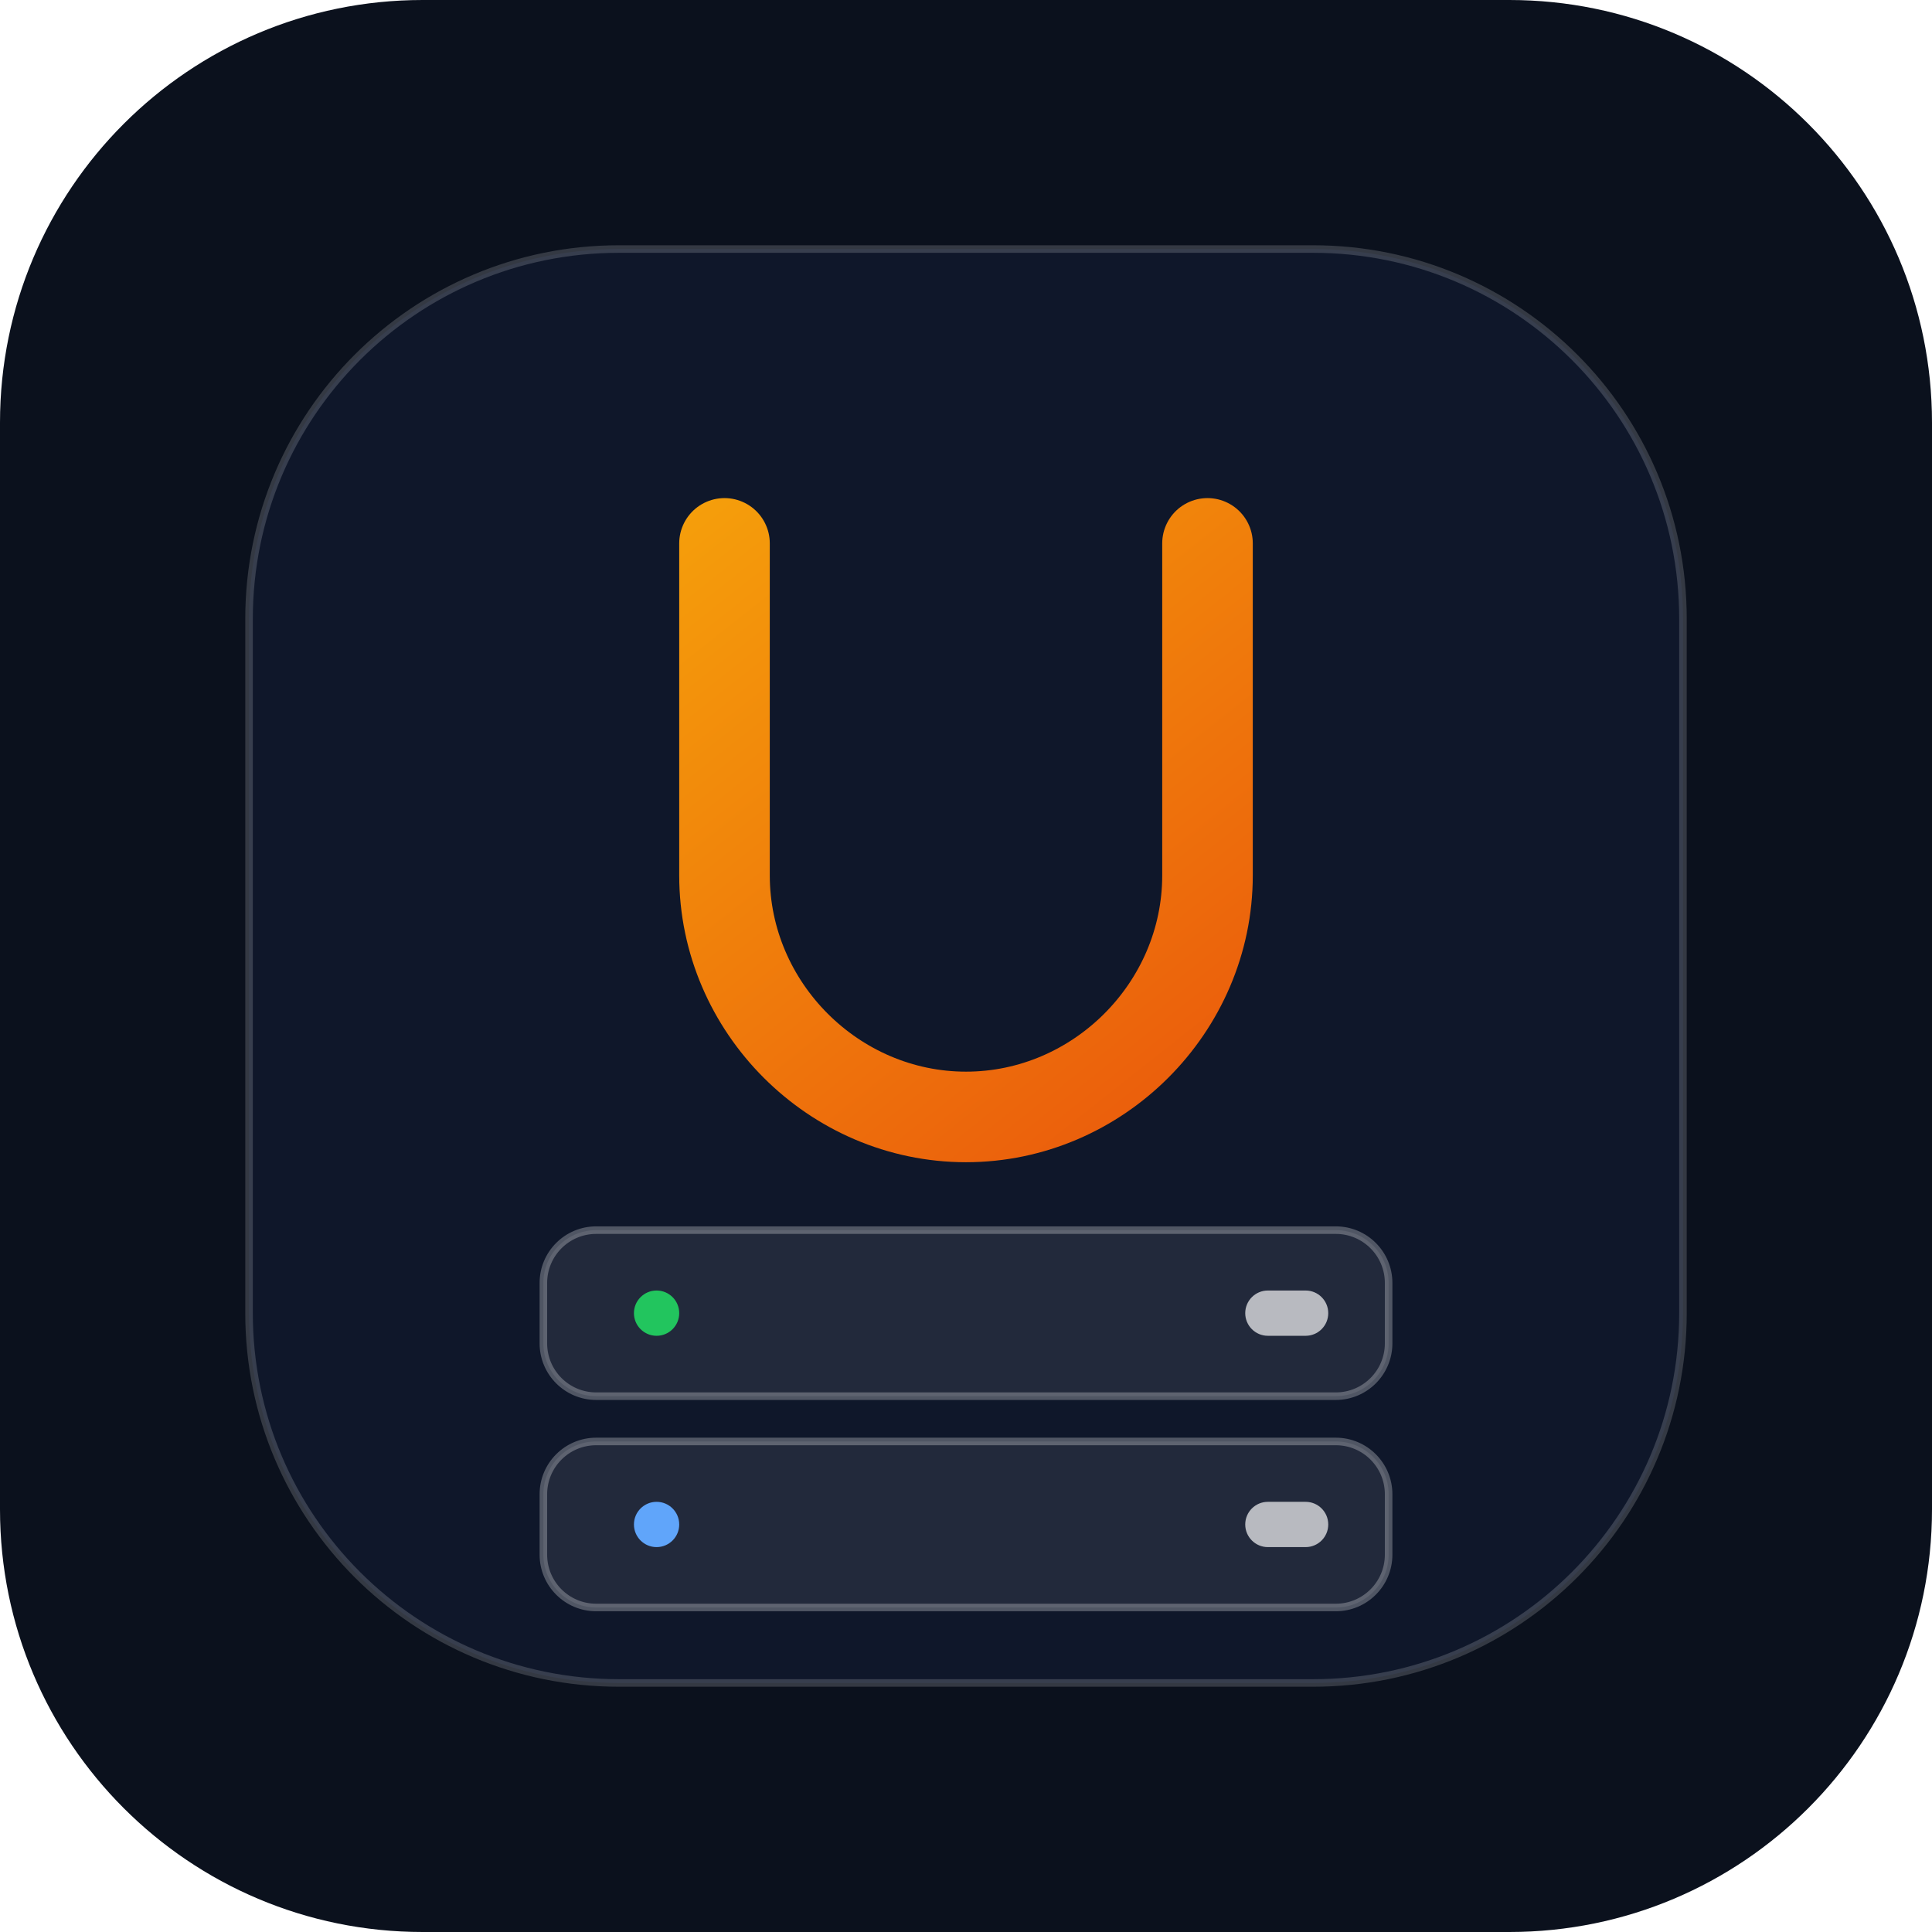
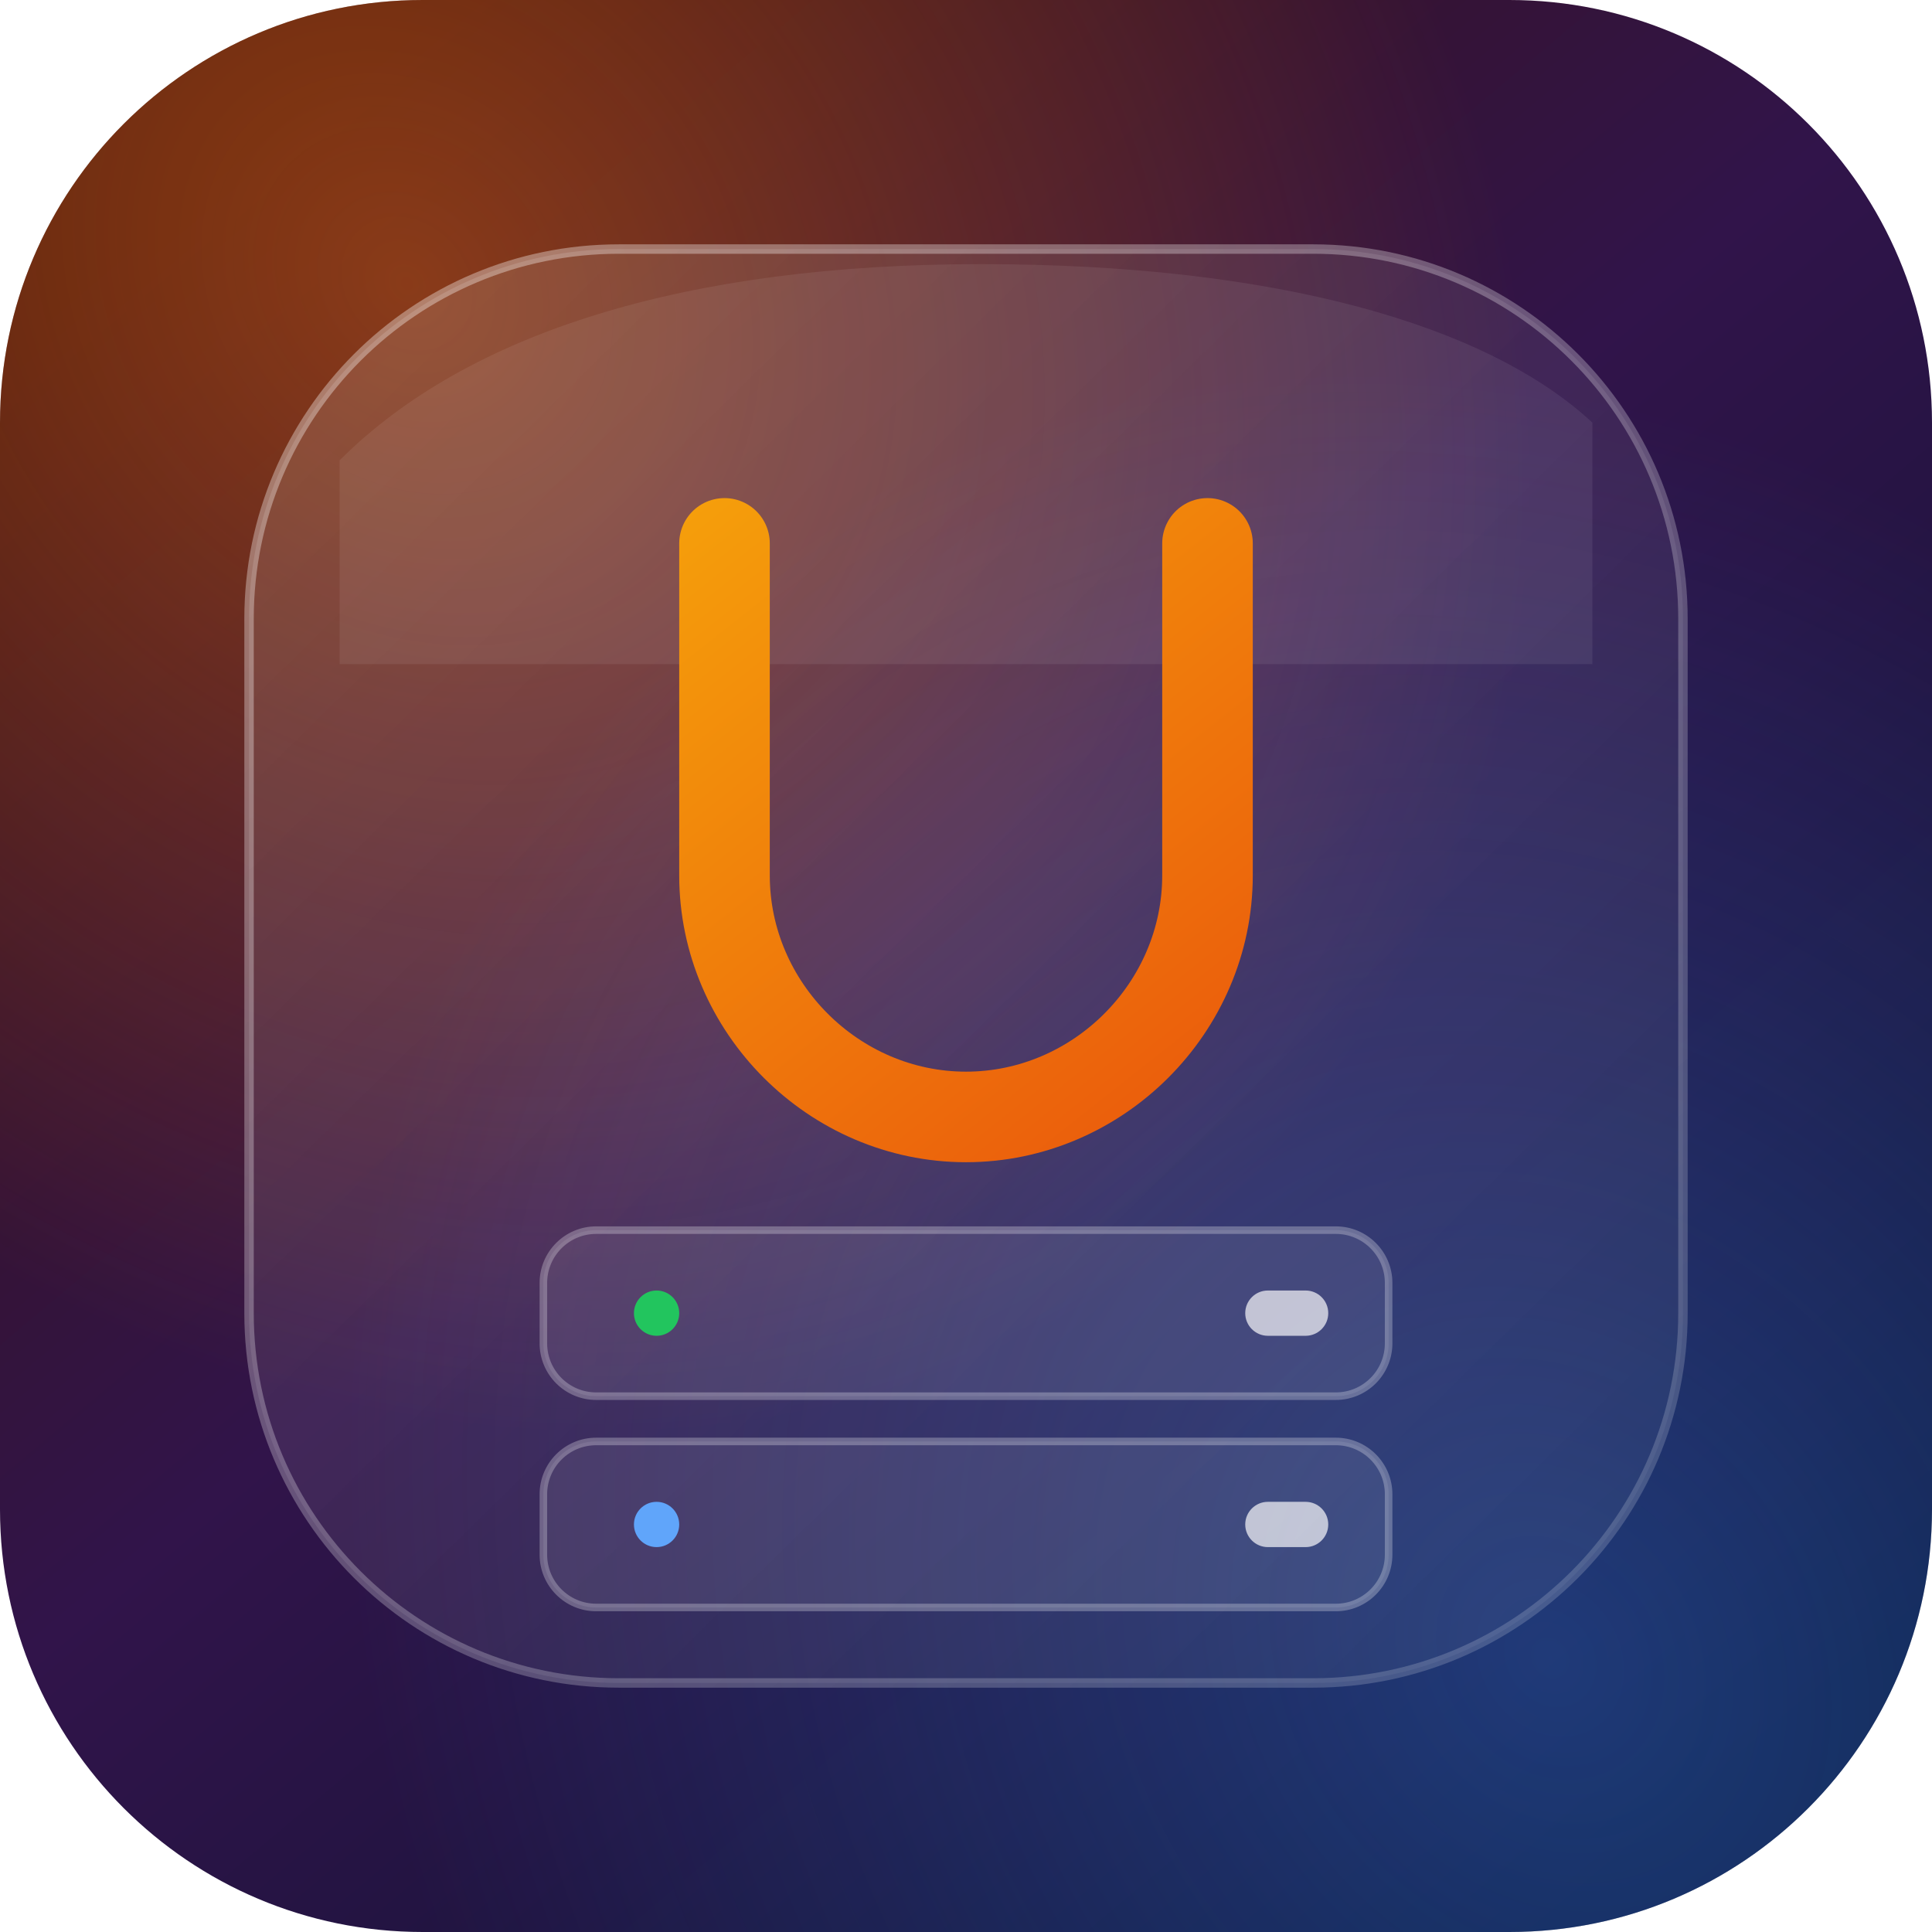
<svg xmlns="http://www.w3.org/2000/svg" viewBox="0 0 512 512" fill="none">
  <defs>
+     <linearGradient id="bgBase" x1="68" y1="36" x2="444" y2="484" gradientUnits="userSpaceOnUse">
+       <stop offset="0" stop-color="#3b1210" />
+       <stop offset="0.46" stop-color="#31144a" />
+       <stop offset="1" stop-color="#0b1534" />
+     </linearGradient>
+     <radialGradient id="bgWarm" cx="0" cy="0" r="1" gradientUnits="userSpaceOnUse" gradientTransform="translate(106 76) rotate(47) scale(328 276)">
+       <stop offset="0" stop-color="#f97316" stop-opacity="0.42" />
+       <stop offset="1" stop-color="#f97316" stop-opacity="0" />
+     </radialGradient>
+     <radialGradient id="bgCool" cx="0" cy="0" r="1" gradientUnits="userSpaceOnUse" gradientTransform="translate(410 438) rotate(236) scale(356 304)">
+       <stop offset="0" stop-color="#3b82f6" stop-opacity="0.34" />
+       <stop offset="1" stop-color="#3b82f6" stop-opacity="0" />
+     </radialGradient>
+     <linearGradient id="glassPanel" x1="78" y1="74" x2="430" y2="432" gradientUnits="userSpaceOnUse">
+       <stop offset="0" stop-color="#ffffff22" />
+       <stop offset="0.38" stop-color="#ffffff16" />
+       <stop offset="1" stop-color="#ffffff0c" />
+     </linearGradient>
+     <linearGradient id="glassStroke" x1="94" y1="66" x2="418" y2="446" gradientUnits="userSpaceOnUse">
+       <stop offset="0" stop-color="#ffffff5c" />
+       <stop offset="1" stop-color="#ffffff2b" />
+     </linearGradient>
    <linearGradient id="u" x1="188" y1="132" x2="324" y2="304" gradientUnits="userSpaceOnUse">
      <stop offset="0" stop-color="#f59e0b" />
      <stop offset="1" stop-color="#ea580c" />
    </linearGradient>
  </defs>
-   <rect width="512" height="512" rx="112" fill="#0b111d" />
-   <rect x="66" y="66" width="380" height="380" rx="98" fill="#0f172a" stroke="#ffffff2b" stroke-width="2" />
+   <rect width="512" height="512" rx="112" fill="url(#bgBase)" />
+   <rect width="512" height="512" rx="112" fill="url(#bgWarm)" />
+   <rect width="512" height="512" rx="112" fill="url(#bgCool)" />
+   <rect x="66" y="66" width="380" height="380" rx="98" fill="url(#glassPanel)" stroke="url(#glassStroke)" stroke-width="2.5" />
+   <path d="M90 122c34-34 92-52 170-52s134 16 162 42v64H90z" fill="#ffffff12" />
  <path d="M192 144v88c0 35 29 64 64 64s64-29 64-64v-88" stroke="url(#u)" stroke-width="24" stroke-linecap="round" stroke-linejoin="round" />
  <rect x="144" y="326" width="224" height="44" rx="14" fill="#ffffff14" stroke="#ffffff45" stroke-width="2" />
  <circle cx="174" cy="348" r="6" fill="#22c55e" />
  <rect x="330" y="342" width="22" height="12" rx="6" fill="#ffffffad" />
  <rect x="144" y="382" width="224" height="44" rx="14" fill="#ffffff14" stroke="#ffffff45" stroke-width="2" />
  <circle cx="174" cy="404" r="6" fill="#60a5fa" />
  <rect x="330" y="398" width="22" height="12" rx="6" fill="#ffffffad" />
</svg>
